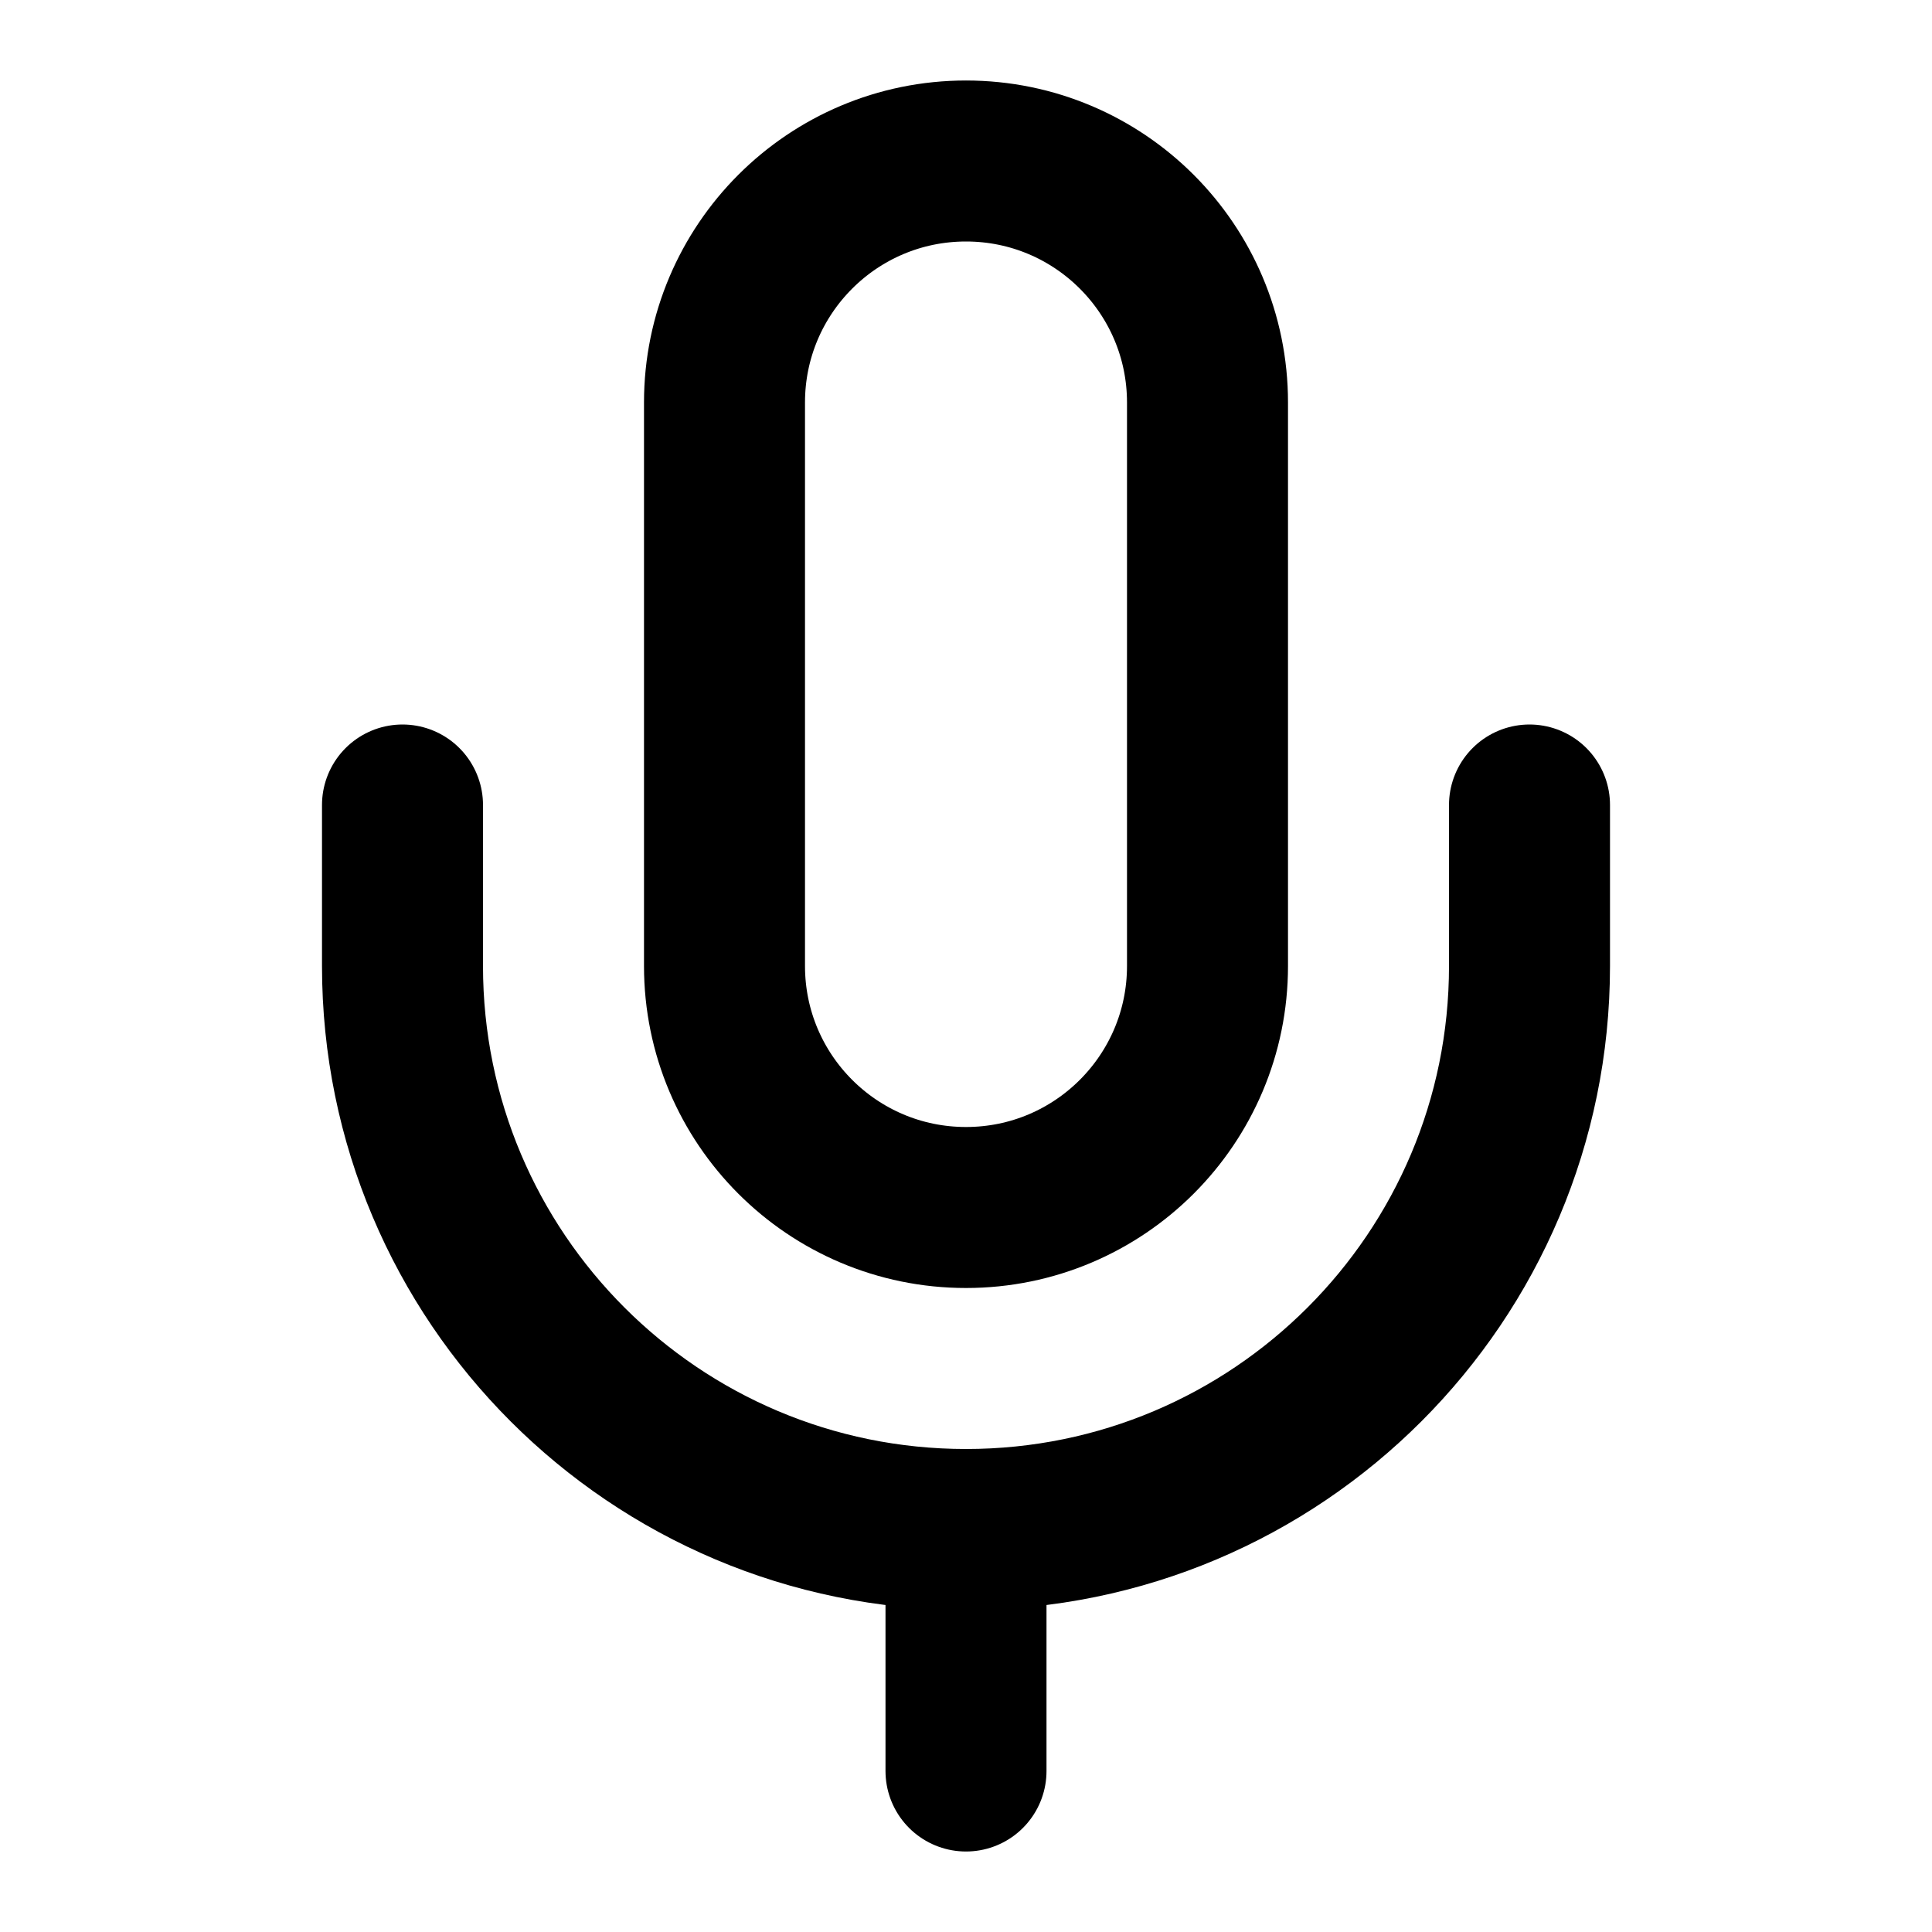
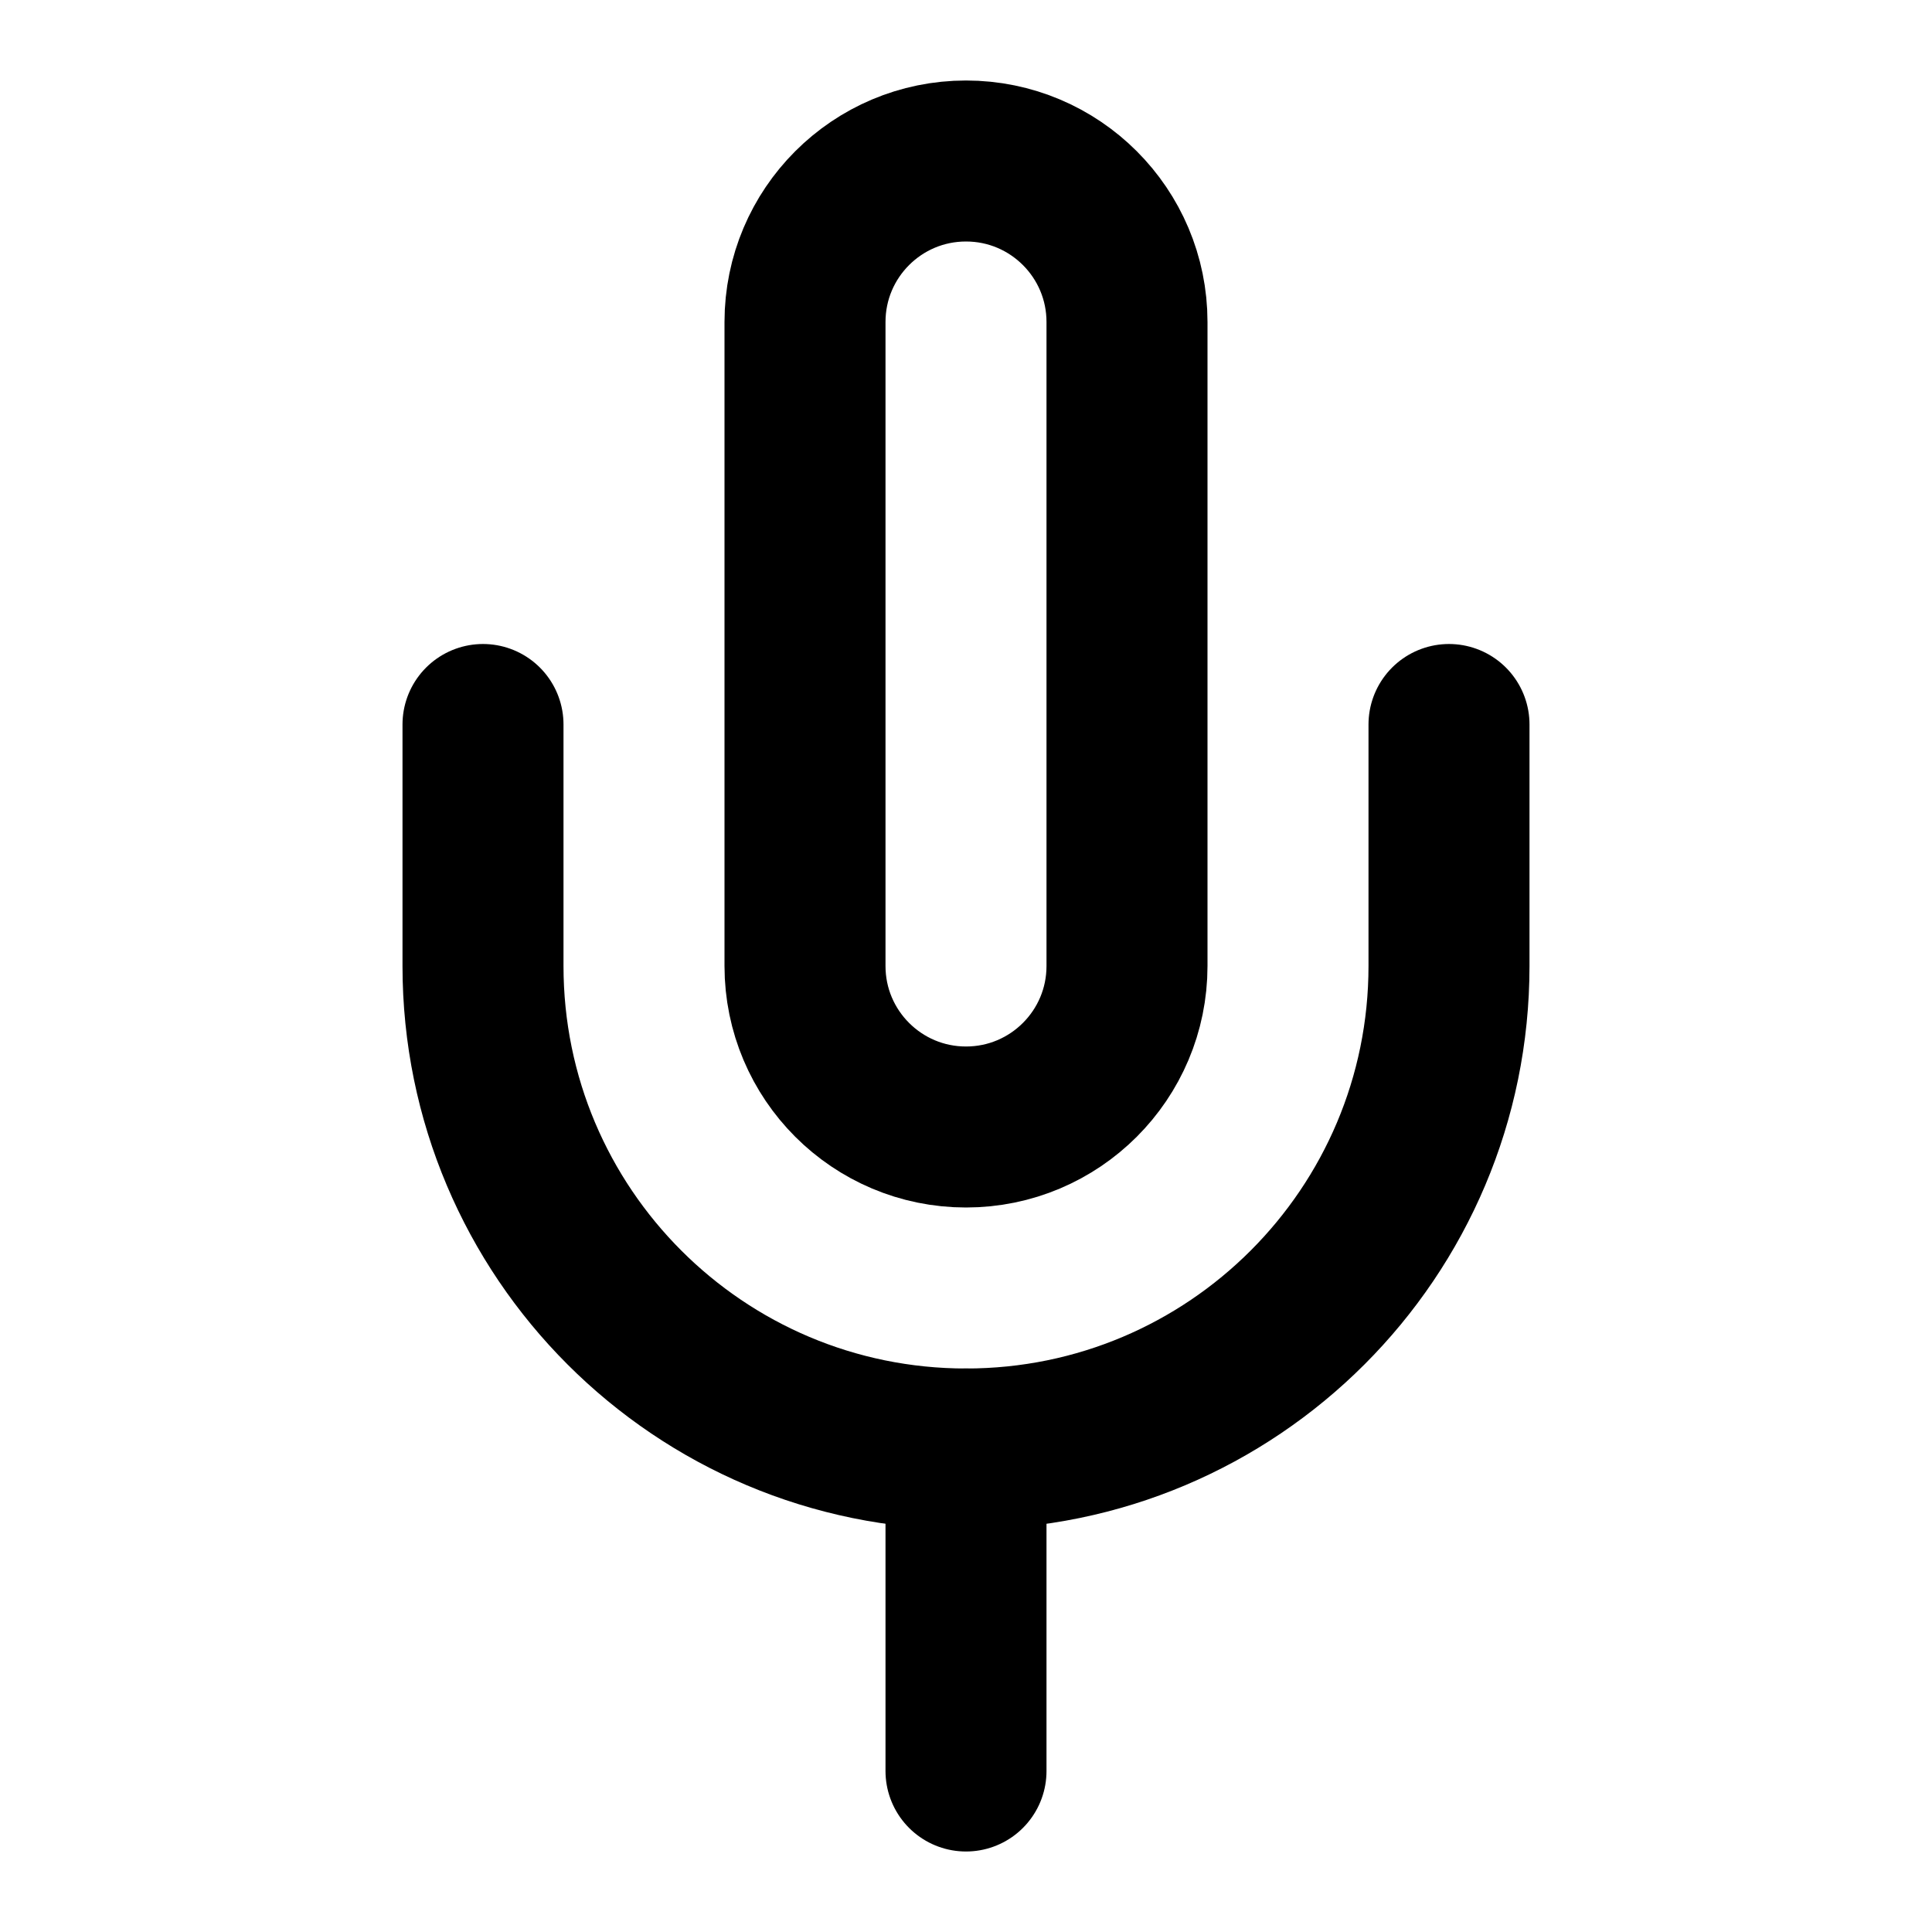
<svg xmlns="http://www.w3.org/2000/svg" viewBox="0 0 24 24" width="24" height="24" fill="none" stroke="currentColor" stroke-width="2" stroke-linecap="round" stroke-linejoin="round">
-   <rect x="9" y="2" width="6" height="13" rx="3" />
-   <path d="M5 10V12C5 15.866 8.134 19 12 19C15.866 19 19 15.866 19 12V10" />
-   <path d="M12 19V22" />
+   <rect x="10" y="2" width="4" height="12" rx="2" />
+   <path d="M6 9V12C6 15.314 8.686 18 12 18C15.314 18 18 15.314 18 12V9" />
+   <path d="M12 18V22" />
</svg>
